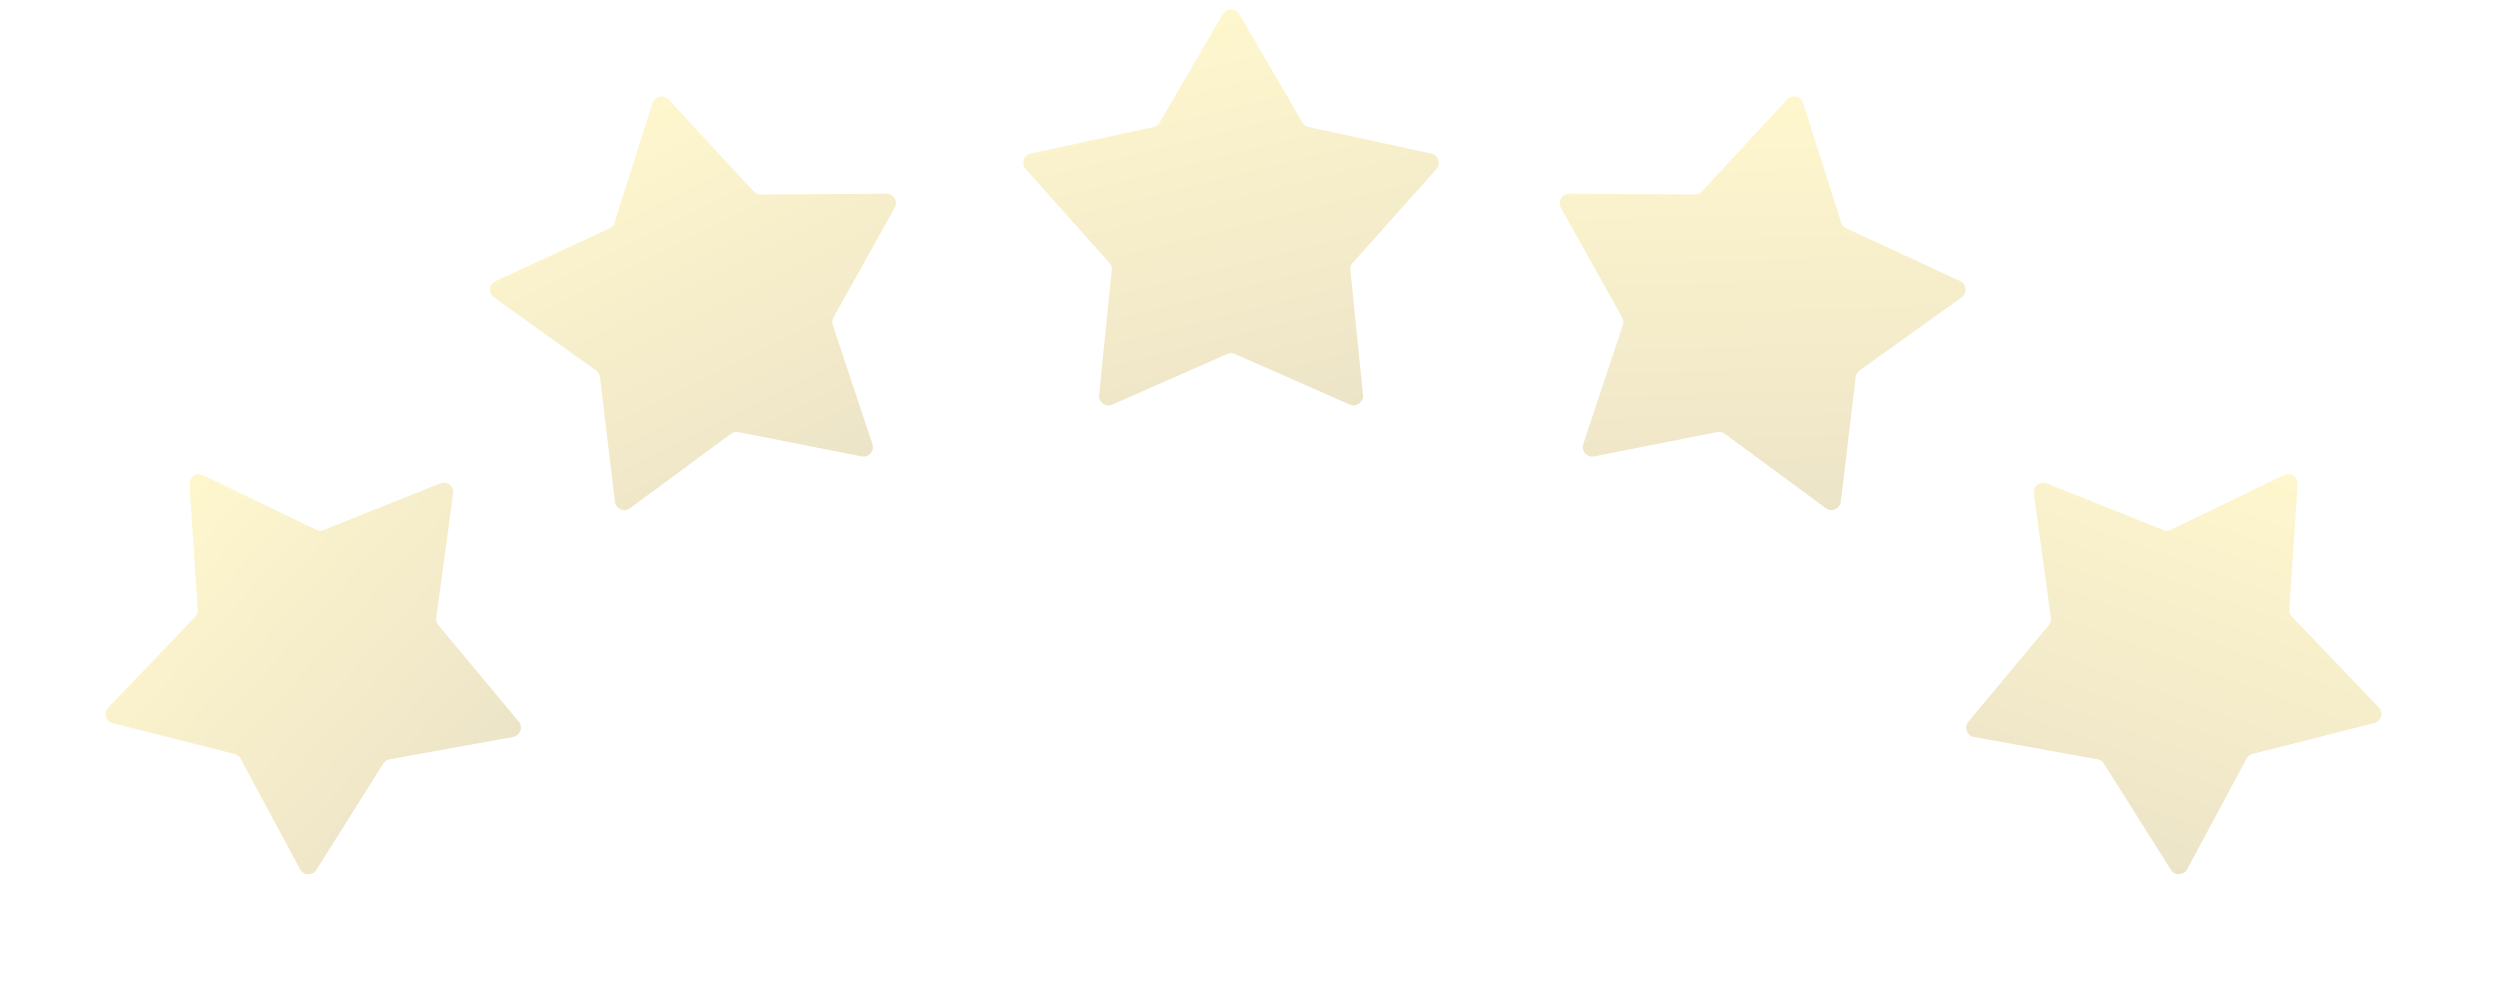
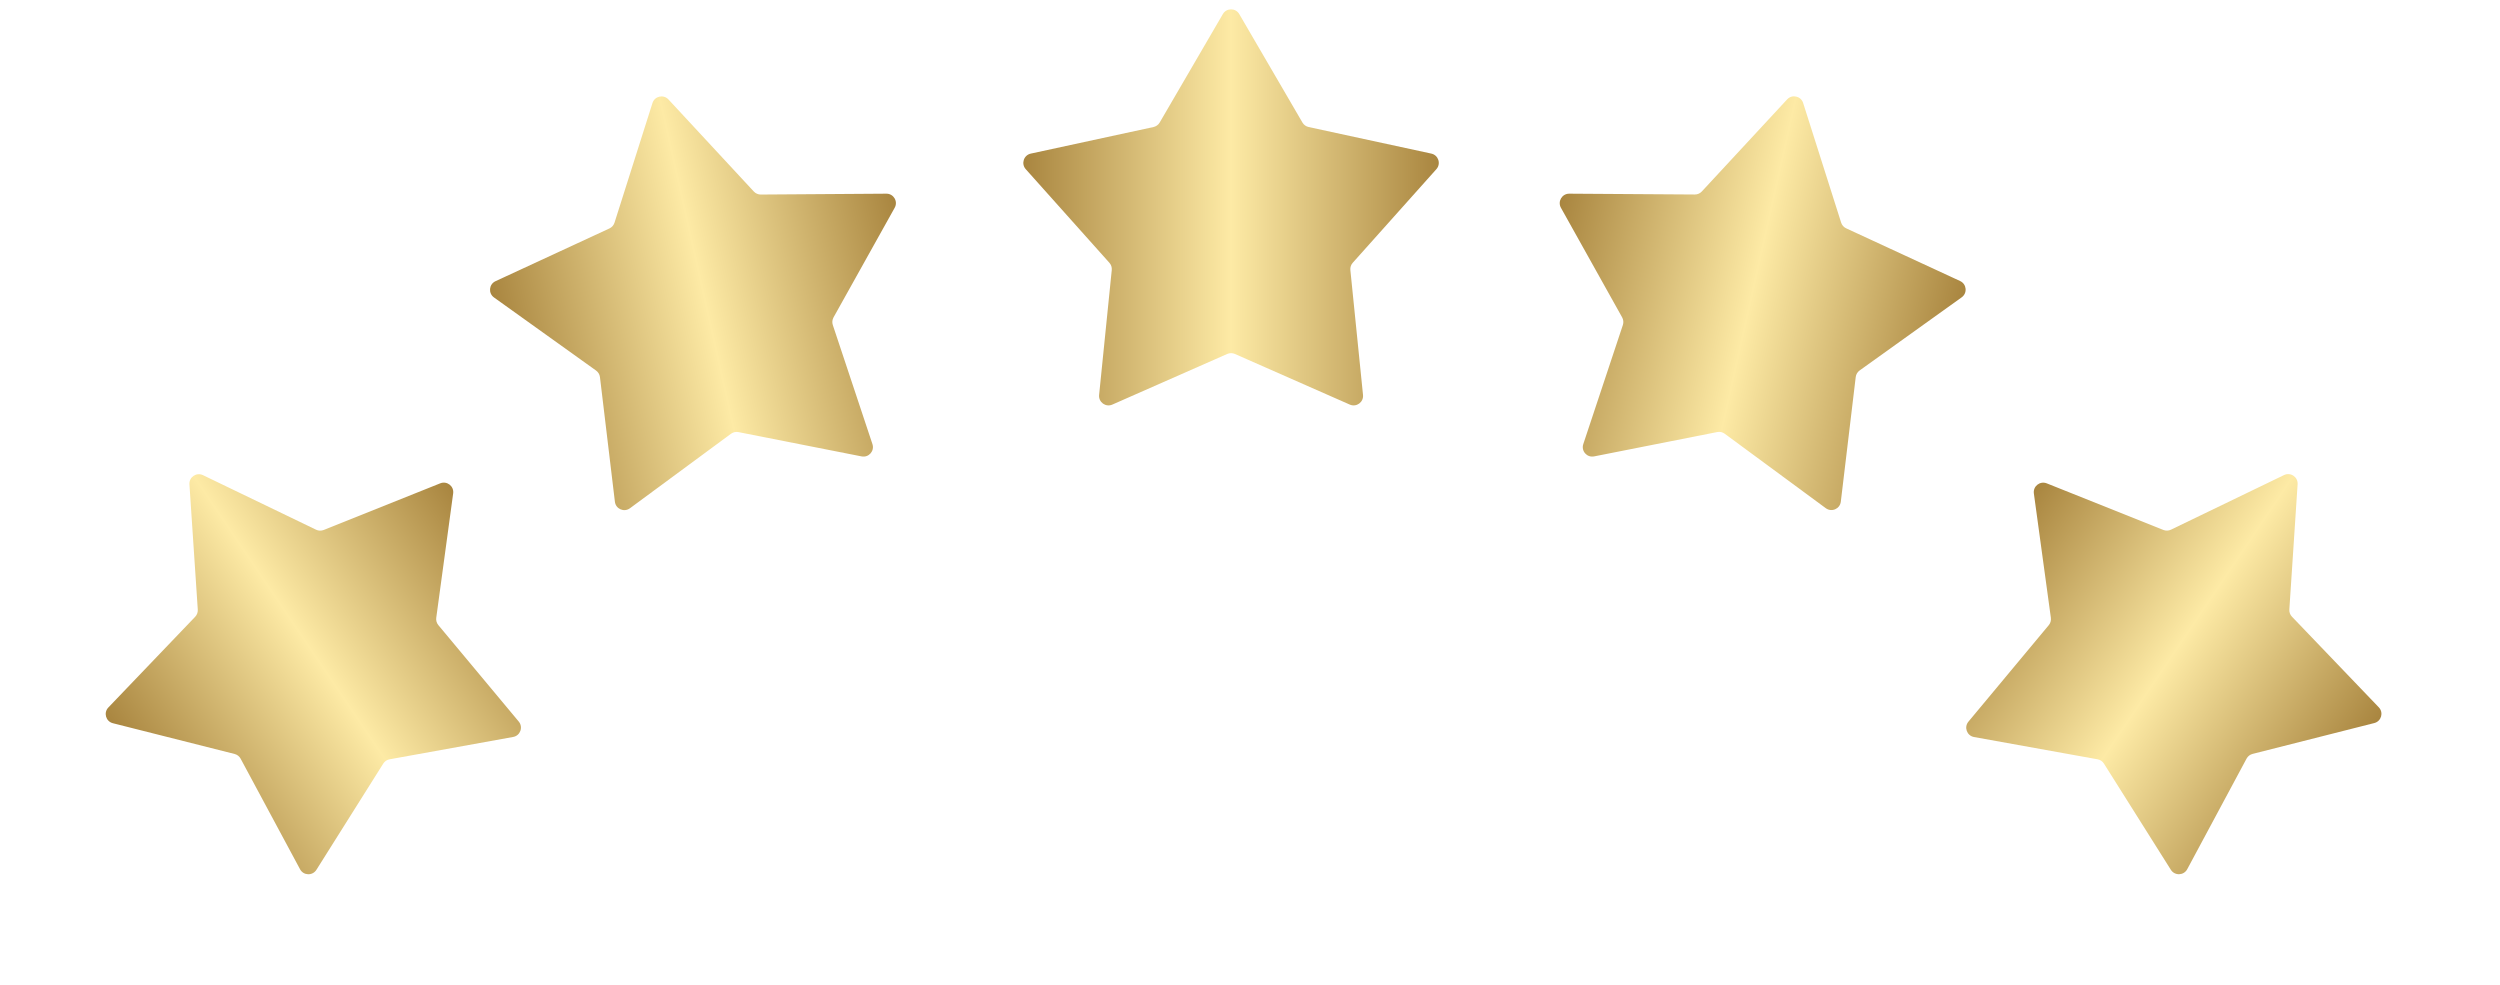
<svg xmlns="http://www.w3.org/2000/svg" width="132" height="52" viewBox="0 0 132 52" fill="none">
-   <path d="M10.002 25.573C9.976 25.191 10.372 24.923 10.718 25.089L16.689 27.969C16.815 28.03 16.961 28.035 17.092 27.983L23.246 25.519C23.602 25.377 23.979 25.671 23.927 26.051L23.034 32.619C23.015 32.758 23.055 32.899 23.145 33.007L27.39 38.099C27.635 38.393 27.472 38.843 27.095 38.911L20.572 40.091C20.433 40.116 20.312 40.198 20.237 40.316L16.706 45.927C16.502 46.251 16.024 46.235 15.843 45.897L12.705 40.058C12.638 39.934 12.523 39.844 12.387 39.81L5.96 38.186C5.588 38.092 5.456 37.632 5.721 37.355L10.305 32.566C10.402 32.465 10.452 32.327 10.443 32.187L10.002 25.573Z" fill="url(#paint0_linear_784_61671)" fill-opacity="0.22" />
-   <path d="M34.451 5.44C34.566 5.075 35.033 4.97 35.294 5.251L39.801 10.112C39.897 10.215 40.031 10.273 40.171 10.272L46.8 10.226C47.183 10.223 47.427 10.635 47.24 10.969L44.01 16.758C43.942 16.881 43.928 17.026 43.972 17.16L46.065 23.45C46.186 23.814 45.869 24.172 45.493 24.098L38.99 22.815C38.852 22.788 38.709 22.82 38.596 22.903L33.26 26.837C32.952 27.064 32.513 26.874 32.467 26.494L31.678 19.912C31.661 19.773 31.587 19.647 31.473 19.565L26.083 15.706C25.771 15.483 25.816 15.007 26.164 14.846L32.18 12.061C32.307 12.002 32.404 11.892 32.446 11.759L34.451 5.44Z" fill="url(#paint1_linear_784_61671)" fill-opacity="0.22" />
-   <path d="M64.568 0.742C64.761 0.411 65.239 0.411 65.432 0.742L68.769 6.47C68.839 6.591 68.957 6.677 69.095 6.707L75.574 8.11C75.948 8.191 76.096 8.646 75.841 8.932L71.424 13.875C71.33 13.98 71.285 14.119 71.299 14.259L71.967 20.854C72.006 21.235 71.618 21.517 71.268 21.362L65.202 18.689C65.073 18.632 64.927 18.632 64.798 18.689L58.732 21.362C58.382 21.517 57.995 21.235 58.033 20.854L58.701 14.259C58.715 14.119 58.67 13.98 58.576 13.875L54.159 8.932C53.904 8.646 54.052 8.191 54.426 8.11L60.905 6.707C61.042 6.677 61.161 6.591 61.231 6.47L64.568 0.742Z" fill="url(#paint2_linear_784_61671)" fill-opacity="0.22" />
-   <path d="M94.362 5.247C94.622 4.966 95.089 5.071 95.205 5.436L97.212 11.754C97.254 11.888 97.351 11.998 97.478 12.056L103.495 14.839C103.843 15 103.888 15.476 103.577 15.699L98.188 19.56C98.074 19.642 97.999 19.768 97.982 19.907L97.195 26.489C97.15 26.87 96.711 27.06 96.402 26.833L91.065 22.901C90.952 22.817 90.809 22.785 90.672 22.812L84.168 24.098C83.793 24.172 83.476 23.814 83.597 23.45L85.688 17.159C85.732 17.026 85.718 16.88 85.65 16.758L82.417 10.97C82.231 10.635 82.474 10.223 82.857 10.226L89.486 10.27C89.626 10.271 89.761 10.213 89.856 10.11L94.362 5.247Z" fill="url(#paint3_linear_784_61671)" fill-opacity="0.22" />
-   <path d="M120.597 25.084C120.942 24.917 121.339 25.184 121.314 25.567L120.877 32.182C120.867 32.322 120.917 32.459 121.014 32.56L125.601 37.347C125.866 37.623 125.734 38.083 125.363 38.177L118.937 39.806C118.801 39.84 118.686 39.93 118.619 40.054L115.485 45.895C115.304 46.233 114.825 46.249 114.621 45.925L111.087 40.317C111.012 40.198 110.891 40.116 110.752 40.091L104.229 38.915C103.851 38.847 103.688 38.398 103.933 38.103L108.175 33.009C108.265 32.901 108.305 32.76 108.286 32.621L107.388 26.053C107.336 25.674 107.713 25.379 108.069 25.521L114.225 27.981C114.355 28.033 114.502 28.028 114.628 27.967L120.597 25.084Z" fill="url(#paint4_linear_784_61671)" fill-opacity="0.22" />
+   <path d="M10.002 25.573C9.976 25.191 10.372 24.923 10.718 25.089L16.689 27.969C16.815 28.03 16.961 28.035 17.092 27.983L23.246 25.519C23.602 25.377 23.979 25.671 23.927 26.051L23.034 32.619C23.015 32.758 23.055 32.899 23.145 33.007L27.39 38.099C27.635 38.393 27.472 38.843 27.095 38.911L20.572 40.091C20.433 40.116 20.312 40.198 20.237 40.316L16.706 45.927C16.502 46.251 16.024 46.235 15.843 45.897L12.705 40.058C12.638 39.934 12.523 39.844 12.387 39.81L5.96 38.186C5.588 38.092 5.456 37.632 5.721 37.355L10.305 32.566C10.402 32.465 10.452 32.327 10.443 32.187L10.002 25.573Z" fill="url(#paint0_linear_784_61671)" />
+   <path d="M34.451 5.44C34.566 5.075 35.033 4.97 35.294 5.251L39.801 10.112C39.897 10.215 40.031 10.273 40.171 10.272L46.8 10.226C47.183 10.223 47.427 10.635 47.24 10.969L44.01 16.758C43.942 16.881 43.928 17.026 43.972 17.16L46.065 23.45C46.186 23.814 45.869 24.172 45.493 24.098L38.99 22.815C38.852 22.788 38.709 22.82 38.596 22.903L33.26 26.837C32.952 27.064 32.513 26.874 32.467 26.494L31.678 19.912C31.661 19.773 31.587 19.647 31.473 19.565L26.083 15.706C25.771 15.483 25.816 15.007 26.164 14.846L32.18 12.061C32.307 12.002 32.404 11.892 32.446 11.759L34.451 5.44Z" fill="url(#paint1_linear_784_61671)" />
+   <path d="M64.568 0.742C64.761 0.411 65.239 0.411 65.432 0.742L68.769 6.47C68.839 6.591 68.957 6.677 69.095 6.707L75.574 8.11C75.948 8.191 76.096 8.646 75.841 8.932L71.424 13.875C71.33 13.98 71.285 14.119 71.299 14.259L71.967 20.854C72.006 21.235 71.618 21.517 71.268 21.362L65.202 18.689C65.073 18.632 64.927 18.632 64.798 18.689L58.732 21.362C58.382 21.517 57.995 21.235 58.033 20.854L58.701 14.259C58.715 14.119 58.67 13.98 58.576 13.875L54.159 8.932C53.904 8.646 54.052 8.191 54.426 8.11L60.905 6.707C61.042 6.677 61.161 6.591 61.231 6.47L64.568 0.742Z" fill="url(#paint2_linear_784_61671)" />
+   <path d="M94.362 5.247C94.622 4.966 95.089 5.071 95.205 5.436L97.212 11.754C97.254 11.888 97.351 11.998 97.478 12.056L103.495 14.839C103.843 15 103.888 15.476 103.577 15.699L98.188 19.56C98.074 19.642 97.999 19.768 97.982 19.907L97.195 26.489C97.15 26.87 96.711 27.06 96.402 26.833L91.065 22.901C90.952 22.817 90.809 22.785 90.672 22.812L84.168 24.098C83.793 24.172 83.476 23.814 83.597 23.45L85.688 17.159C85.732 17.026 85.718 16.88 85.65 16.758L82.417 10.97C82.231 10.635 82.474 10.223 82.857 10.226L89.486 10.27C89.626 10.271 89.761 10.213 89.856 10.11L94.362 5.247Z" fill="url(#paint3_linear_784_61671)" />
+   <path d="M120.597 25.084C120.942 24.917 121.339 25.184 121.314 25.567L120.877 32.182C120.867 32.322 120.917 32.459 121.014 32.56L125.601 37.347C125.866 37.623 125.734 38.083 125.363 38.177L118.937 39.806C118.801 39.84 118.686 39.93 118.619 40.054L115.485 45.895C115.304 46.233 114.825 46.249 114.621 45.925L111.087 40.317C111.012 40.198 110.891 40.116 110.752 40.091L104.229 38.915C103.851 38.847 103.688 38.398 103.933 38.103L108.175 33.009C108.265 32.901 108.305 32.76 108.286 32.621L107.388 26.053C107.336 25.674 107.713 25.379 108.069 25.521L114.225 27.981C114.355 28.033 114.502 28.028 114.628 27.967L120.597 25.084Z" fill="url(#paint4_linear_784_61671)" />
  <defs>
-     <linearGradient id="paint0_linear_784_61671" x1="7.46" y1="26.395" x2="25.862" y2="42.927" gradientUnits="userSpaceOnUse">
-       <stop stop-color="#FFDE20" />
-       <stop offset="1" stop-color="#A47E00" />
+     <linearGradient id="paint0_linear_784_61671" x1="6.716" y1="41.377" x2="26.605" y2="27.944" gradientUnits="userSpaceOnUse">
+       <stop stop-color="#A17C36" />
+       <stop offset="0.5" stop-color="#FDEAA5" />
+       <stop offset="1" stop-color="#A17C36" />
    </linearGradient>
-     <linearGradient id="paint1_linear_784_61671" x1="31.784" y1="5.277" x2="42.879" y2="27.387" gradientUnits="userSpaceOnUse">
-       <stop stop-color="#FFDE20" />
-       <stop offset="1" stop-color="#A47E00" />
+     <linearGradient id="paint1_linear_784_61671" x1="25.622" y1="18.953" x2="49.042" y2="13.71" gradientUnits="userSpaceOnUse">
+       <stop stop-color="#A17C36" />
+       <stop offset="0.5" stop-color="#FDEAA5" />
+       <stop offset="1" stop-color="#A17C36" />
    </linearGradient>
-     <linearGradient id="paint2_linear_784_61671" x1="62.002" y1="-1.79472e-07" x2="67.999" y2="24" gradientUnits="userSpaceOnUse">
-       <stop stop-color="#FFDE20" />
-       <stop offset="1" stop-color="#A47E00" />
+     <linearGradient id="paint2_linear_784_61671" x1="53" y1="12" x2="77" y2="12" gradientUnits="userSpaceOnUse">
+       <stop stop-color="#A17C36" />
+       <stop offset="0.5" stop-color="#FDEAA5" />
+       <stop offset="1" stop-color="#A17C36" />
    </linearGradient>
-     <linearGradient id="paint3_linear_784_61671" x1="92.019" y1="3.964" x2="92.636" y2="28.694" gradientUnits="userSpaceOnUse">
-       <stop stop-color="#FFDE20" />
-       <stop offset="1" stop-color="#A47E00" />
+     <linearGradient id="paint3_linear_784_61671" x1="80.617" y1="13.711" x2="104.039" y2="18.946" gradientUnits="userSpaceOnUse">
+       <stop stop-color="#A17C36" />
+       <stop offset="0.5" stop-color="#FDEAA5" />
+       <stop offset="1" stop-color="#A17C36" />
    </linearGradient>
-     <linearGradient id="paint4_linear_784_61671" x1="118.884" y1="23.034" x2="110.436" y2="46.284" gradientUnits="userSpaceOnUse">
-       <stop stop-color="#FFDE20" />
-       <stop offset="1" stop-color="#A47E00" />
+     <linearGradient id="paint4_linear_784_61671" x1="104.712" y1="27.948" x2="124.608" y2="41.369" gradientUnits="userSpaceOnUse">
+       <stop stop-color="#A17C36" />
+       <stop offset="0.5" stop-color="#FDEAA5" />
+       <stop offset="1" stop-color="#A17C36" />
    </linearGradient>
  </defs>
</svg>
